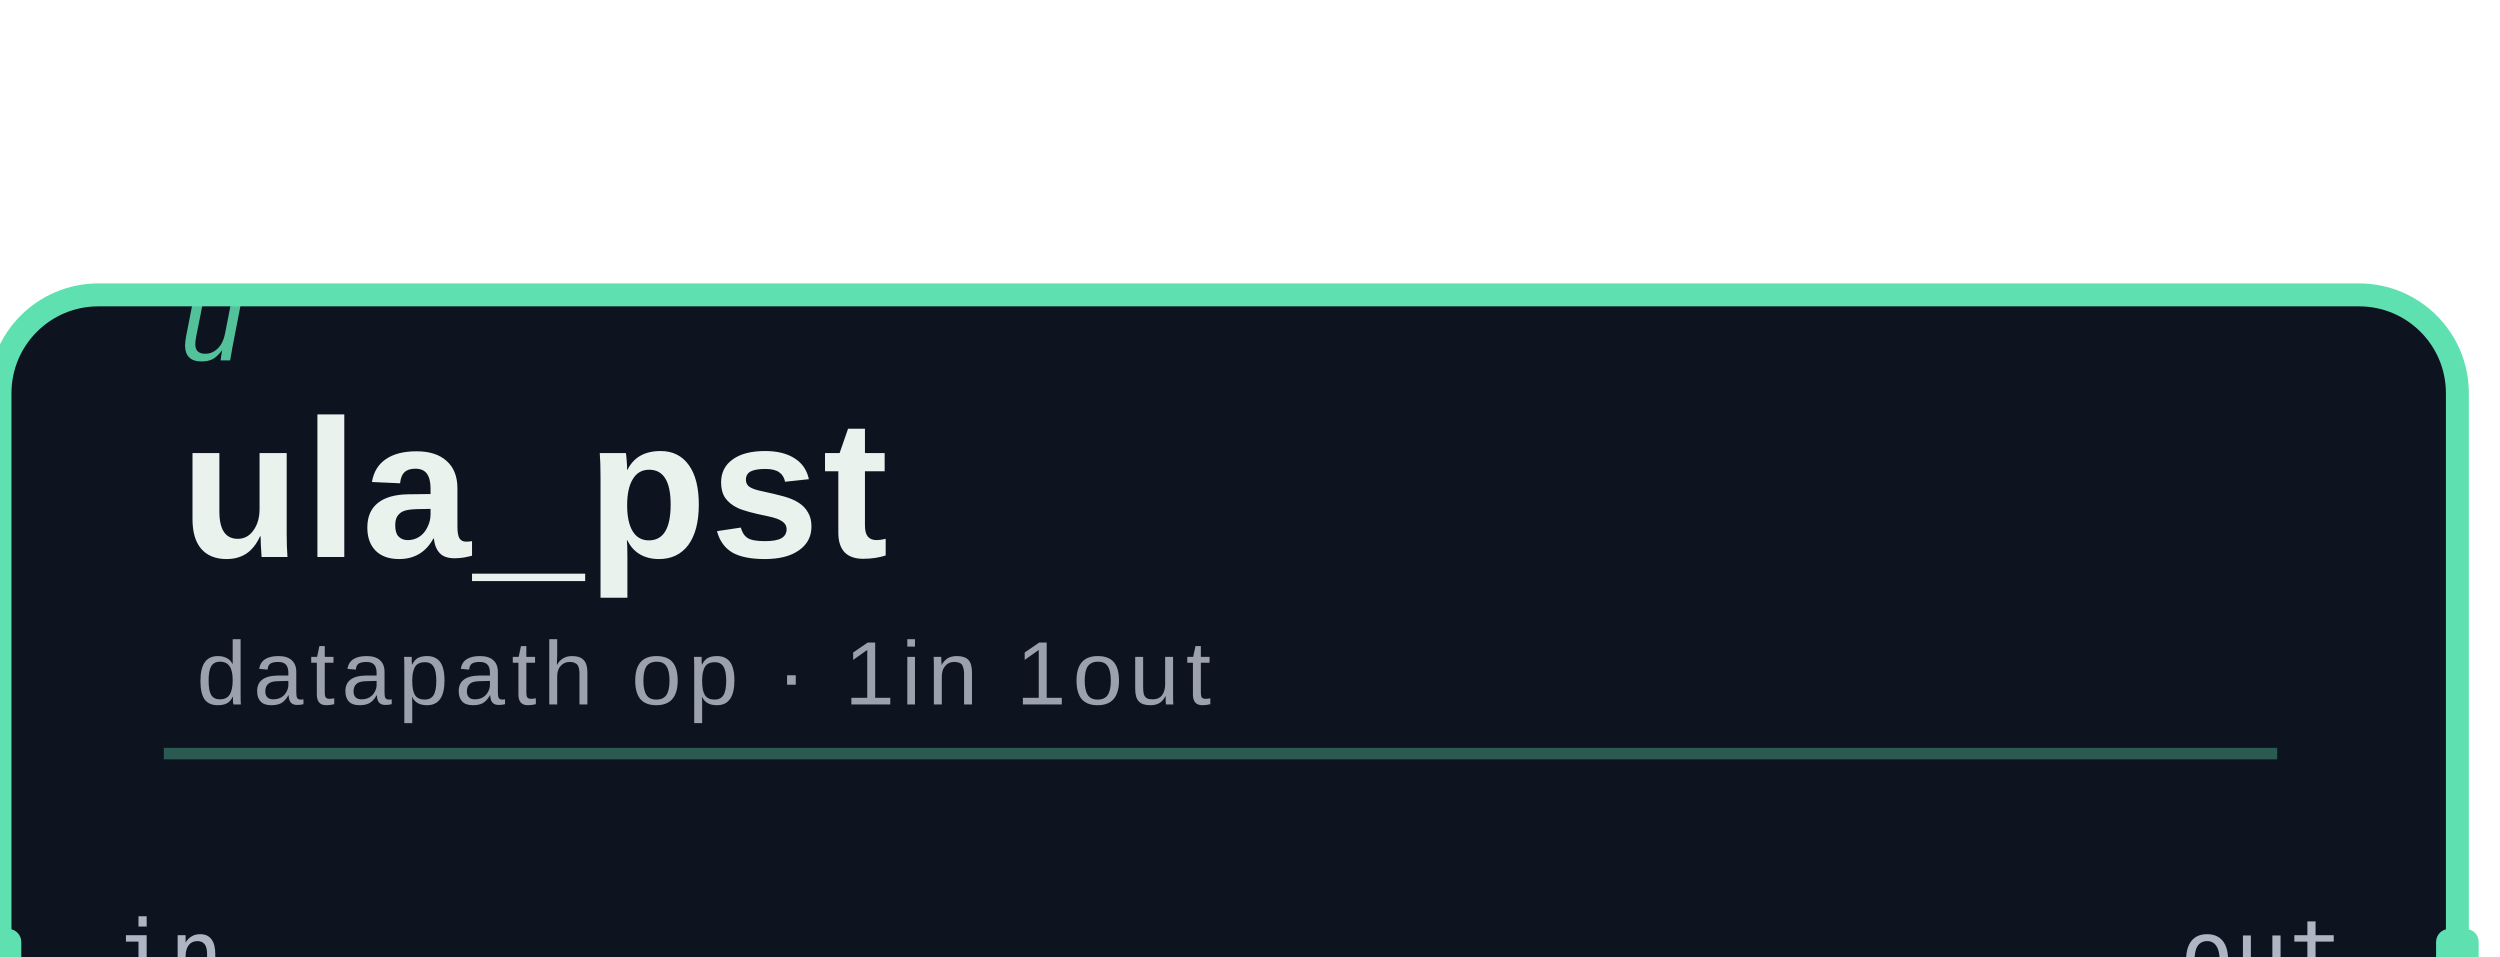
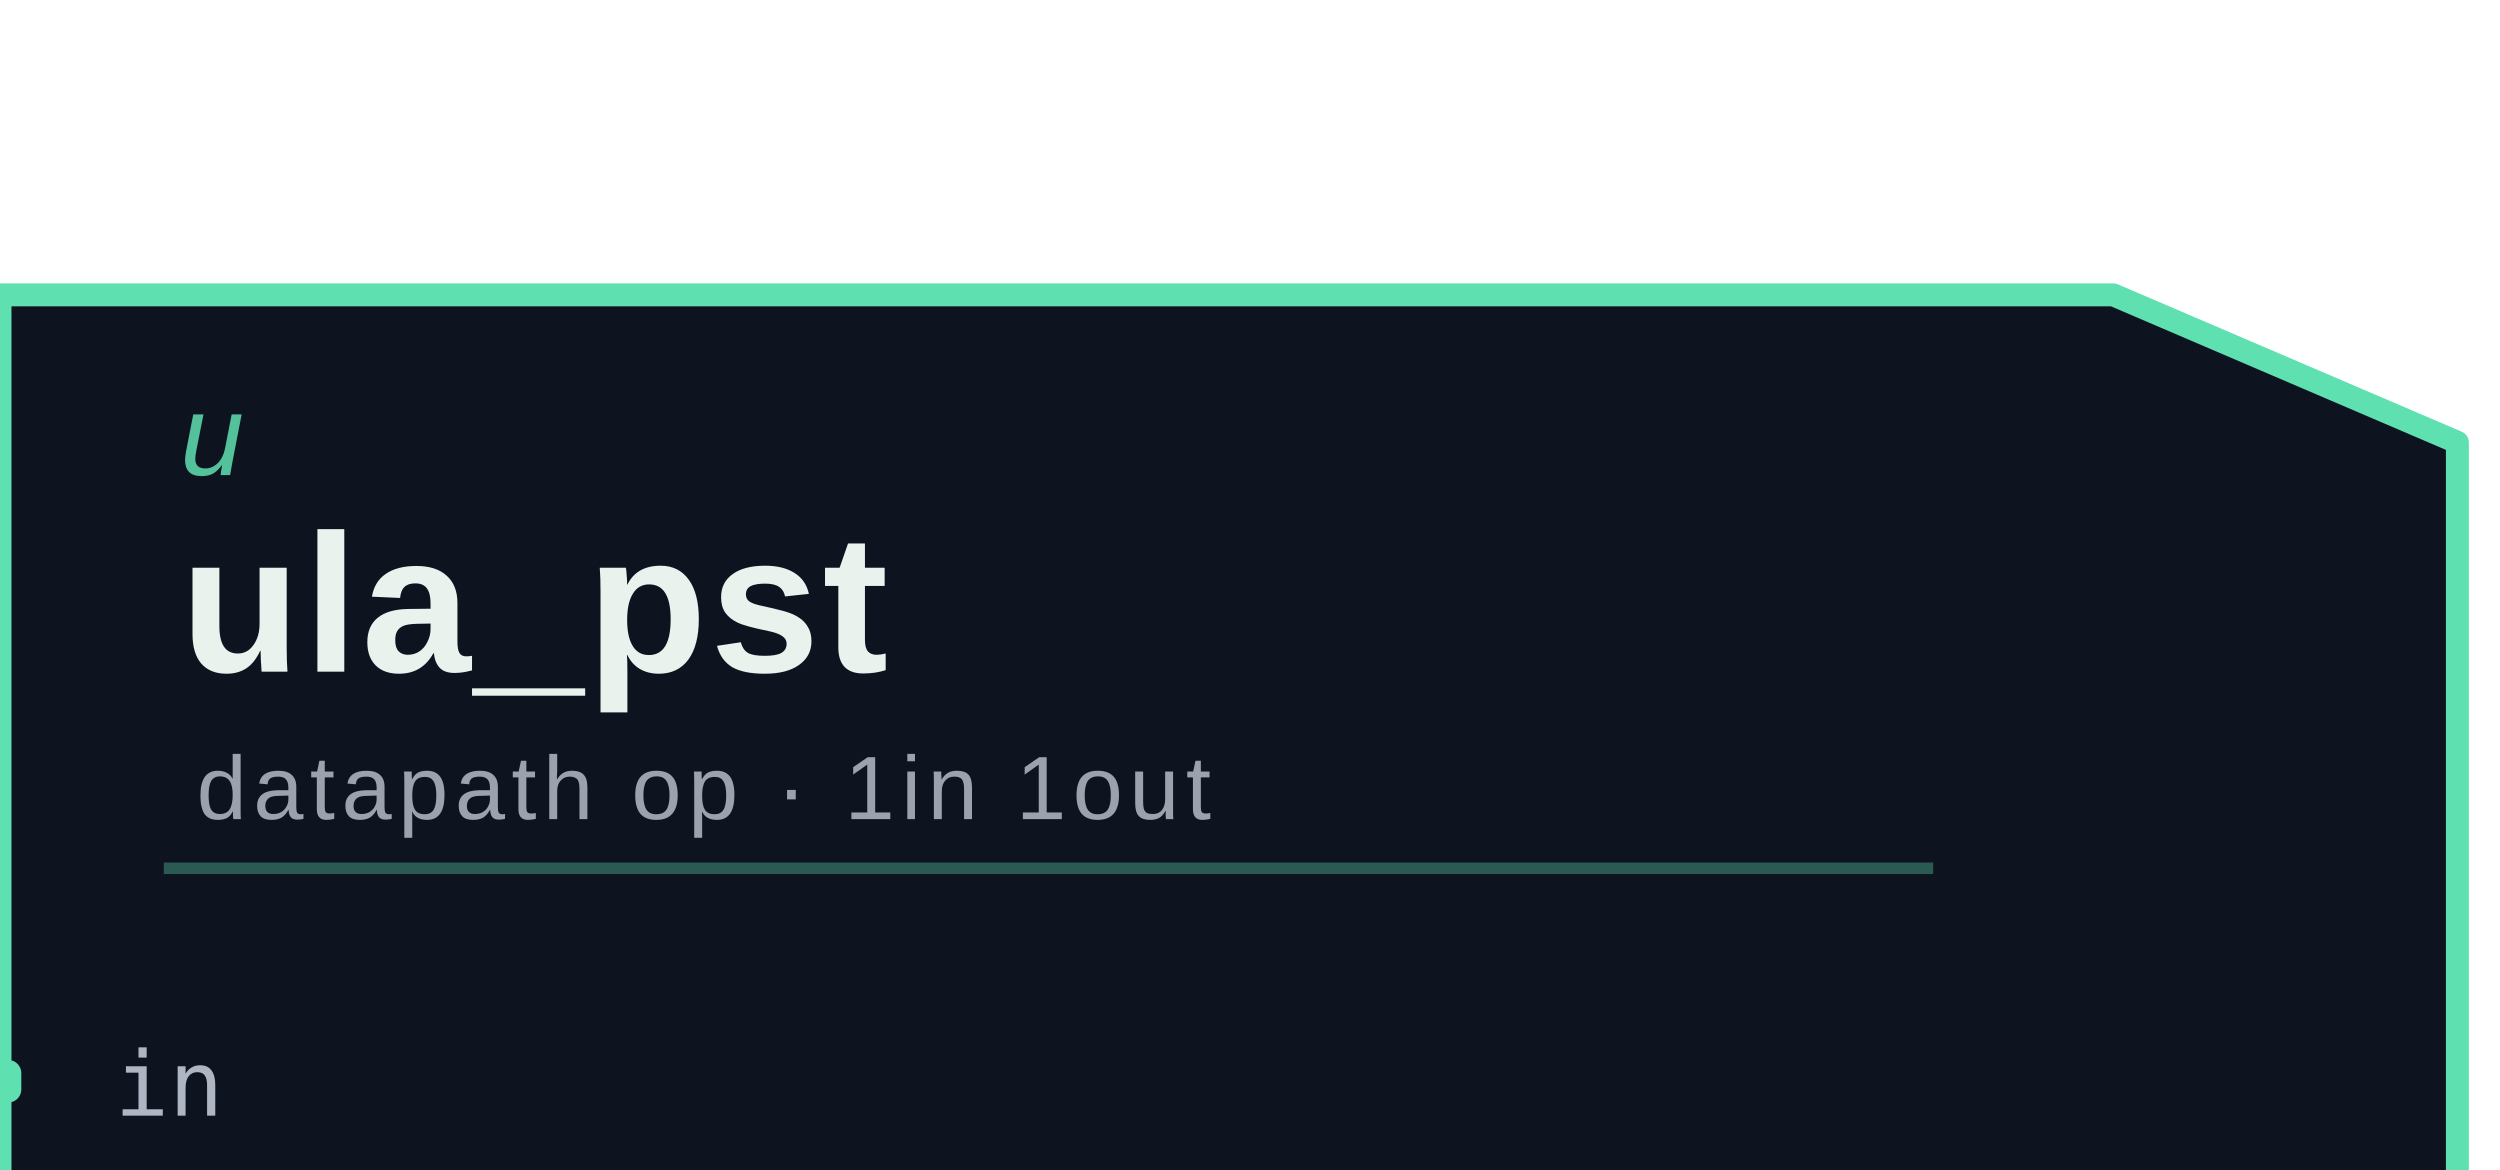
<svg xmlns="http://www.w3.org/2000/svg" xmlns:ns1="https://github.com/nturley/netlistsvg">
-   <g ns1:type="ula_pst" transform="translate(0, 0)" ns1:width="150" ns1:height="79">
+   <g ns1:type="ula_pst" transform="translate(0, 0)" ns1:width="150" ns1:height="92">
    <ns1:alias val="ula_pst" />
-     <path d="M 6,18 H 144 A 6,6 0 0 1 150,24 V 69 A 6,6 0 0 1 144,75 H 6 A 6,6 0 0 1 0,69 V 24 A 6,6 0 0 1 6,18 Z" class="$cell_id" style="fill: var(--prism-card, #0E1320); stroke: var(--prism-module-stroke, #5FE0B0); stroke-width: 1.4; stroke-linejoin: round;" />
-     <text x="11" y="22" class="$cell_id" ns1:attribute="ref" style="font-family: 'Segoe UI', system-ui, -apple-system, 'Helvetica Neue', Arial, sans-serif; text-anchor: start; font-size: 7px; font-style: italic; fill: var(--aurora-mint, #5FE0B0); opacity: 0.85;">u</text>
-     <text x="11" y="34" class="nodelabel $cell_id" ns1:attribute="" style="font-family: 'Segoe UI', system-ui, -apple-system, 'Helvetica Neue', Arial, sans-serif; text-anchor: start; font-weight: 700; font-size: 12px; letter-spacing: 0.2px; fill: var(--prism-module-glyph, #EAF2EE);">ula_pst</text>
-     <text x="12" y="43" class="$cell_id" ns1:attribute="" style="font-family: 'Segoe UI', system-ui, -apple-system, 'Helvetica Neue', Arial, sans-serif; text-anchor: start; font-size: 5.5px; letter-spacing: 0.4px; fill: var(--text-secondary, #9CA1AE);">datapath op · 1in 1out</text>
-     <line x1="10" y1="46" x2="139" y2="46" stroke="var(--aurora-mint, #5FE0B0)" stroke-width="0.7" opacity="0.35" />
-     <rect x="-1.3" y="56.7" width="2.6" height="2.6" rx="0.8" fill="var(--aurora-mint, #5FE0B0)" />
-     <text x="7" y="60.1" class="$cell_id" ns1:attribute="" style="font-family: 'JetBrains Mono', 'Cascadia Code', 'Consolas', ui-monospace, monospace; text-anchor: start; font-size: 5.5px; fill: var(--prism-port-label, #AEB6C4);">in</text>
-     <g ns1:x="0" ns1:y="58" ns1:pid="in" />
-     <rect x="148.7" y="56.7" width="2.6" height="2.6" rx="0.8" fill="var(--prism-module-stroke, #5FE0B0)" />
-     <text x="143" y="60.1" class="$cell_id" ns1:attribute="" style="font-family: 'JetBrains Mono', 'Cascadia Code', 'Consolas', ui-monospace, monospace; text-anchor: end; font-size: 5.5px; fill: var(--prism-port-label, #AEB6C4);">out</text>
-     <g ns1:x="150" ns1:y="58" ns1:pid="out" />
+     <path d="M 0,18 L 129,18 L 150,27 L 150,79 L 129,88 L 0,88 Z" class="$cell_id" style="fill: var(--prism-card, #0E1320); stroke: var(--prism-module-stroke, #5FE0B0); stroke-width: 1.4; stroke-linejoin: round;" />
+     <text x="11" y="29" class="$cell_id" ns1:attribute="ref" style="font-family: 'Segoe UI', system-ui, -apple-system, 'Helvetica Neue', Arial, sans-serif; text-anchor: start; font-size: 7px; font-style: italic; fill: var(--aurora-mint, #5FE0B0); opacity: 0.85;">u</text>
+     <text x="11" y="41" class="nodelabel $cell_id" ns1:attribute="" style="font-family: 'Segoe UI', system-ui, -apple-system, 'Helvetica Neue', Arial, sans-serif; text-anchor: start; font-weight: 700; font-size: 12px; letter-spacing: 0.2px; fill: var(--prism-module-glyph, #EAF2EE);">ula_pst</text>
+     <text x="12" y="50" class="$cell_id" ns1:attribute="" style="font-family: 'Segoe UI', system-ui, -apple-system, 'Helvetica Neue', Arial, sans-serif; text-anchor: start; font-size: 5.5px; letter-spacing: 0.4px; fill: var(--text-secondary, #9CA1AE);">datapath op · 1in 1out</text>
+     <line x1="10" y1="53" x2="118" y2="53" stroke="var(--aurora-mint, #5FE0B0)" stroke-width="0.7" opacity="0.35" />
+     <rect x="-1.3" y="64.7" width="2.6" height="2.6" rx="0.8" fill="var(--aurora-mint, #5FE0B0)" />
+     <text x="7" y="68.1" class="$cell_id" ns1:attribute="" style="font-family: 'JetBrains Mono', 'Cascadia Code', 'Consolas', ui-monospace, monospace; text-anchor: start; font-size: 5.5px; fill: var(--prism-port-label, #AEB6C4);">in</text>
+     <g ns1:x="0" ns1:y="66" ns1:pid="in" />
+     <rect x="148.7" y="73.7" width="2.6" height="2.6" rx="0.8" fill="var(--prism-module-stroke, #5FE0B0)" />
+     <text x="143" y="77.1" class="$cell_id" ns1:attribute="" style="font-family: 'JetBrains Mono', 'Cascadia Code', 'Consolas', ui-monospace, monospace; text-anchor: end; font-size: 5.5px; fill: var(--prism-port-label, #AEB6C4);">out</text>
+     <g ns1:x="150" ns1:y="75" ns1:pid="out" />
  </g>
</svg>
